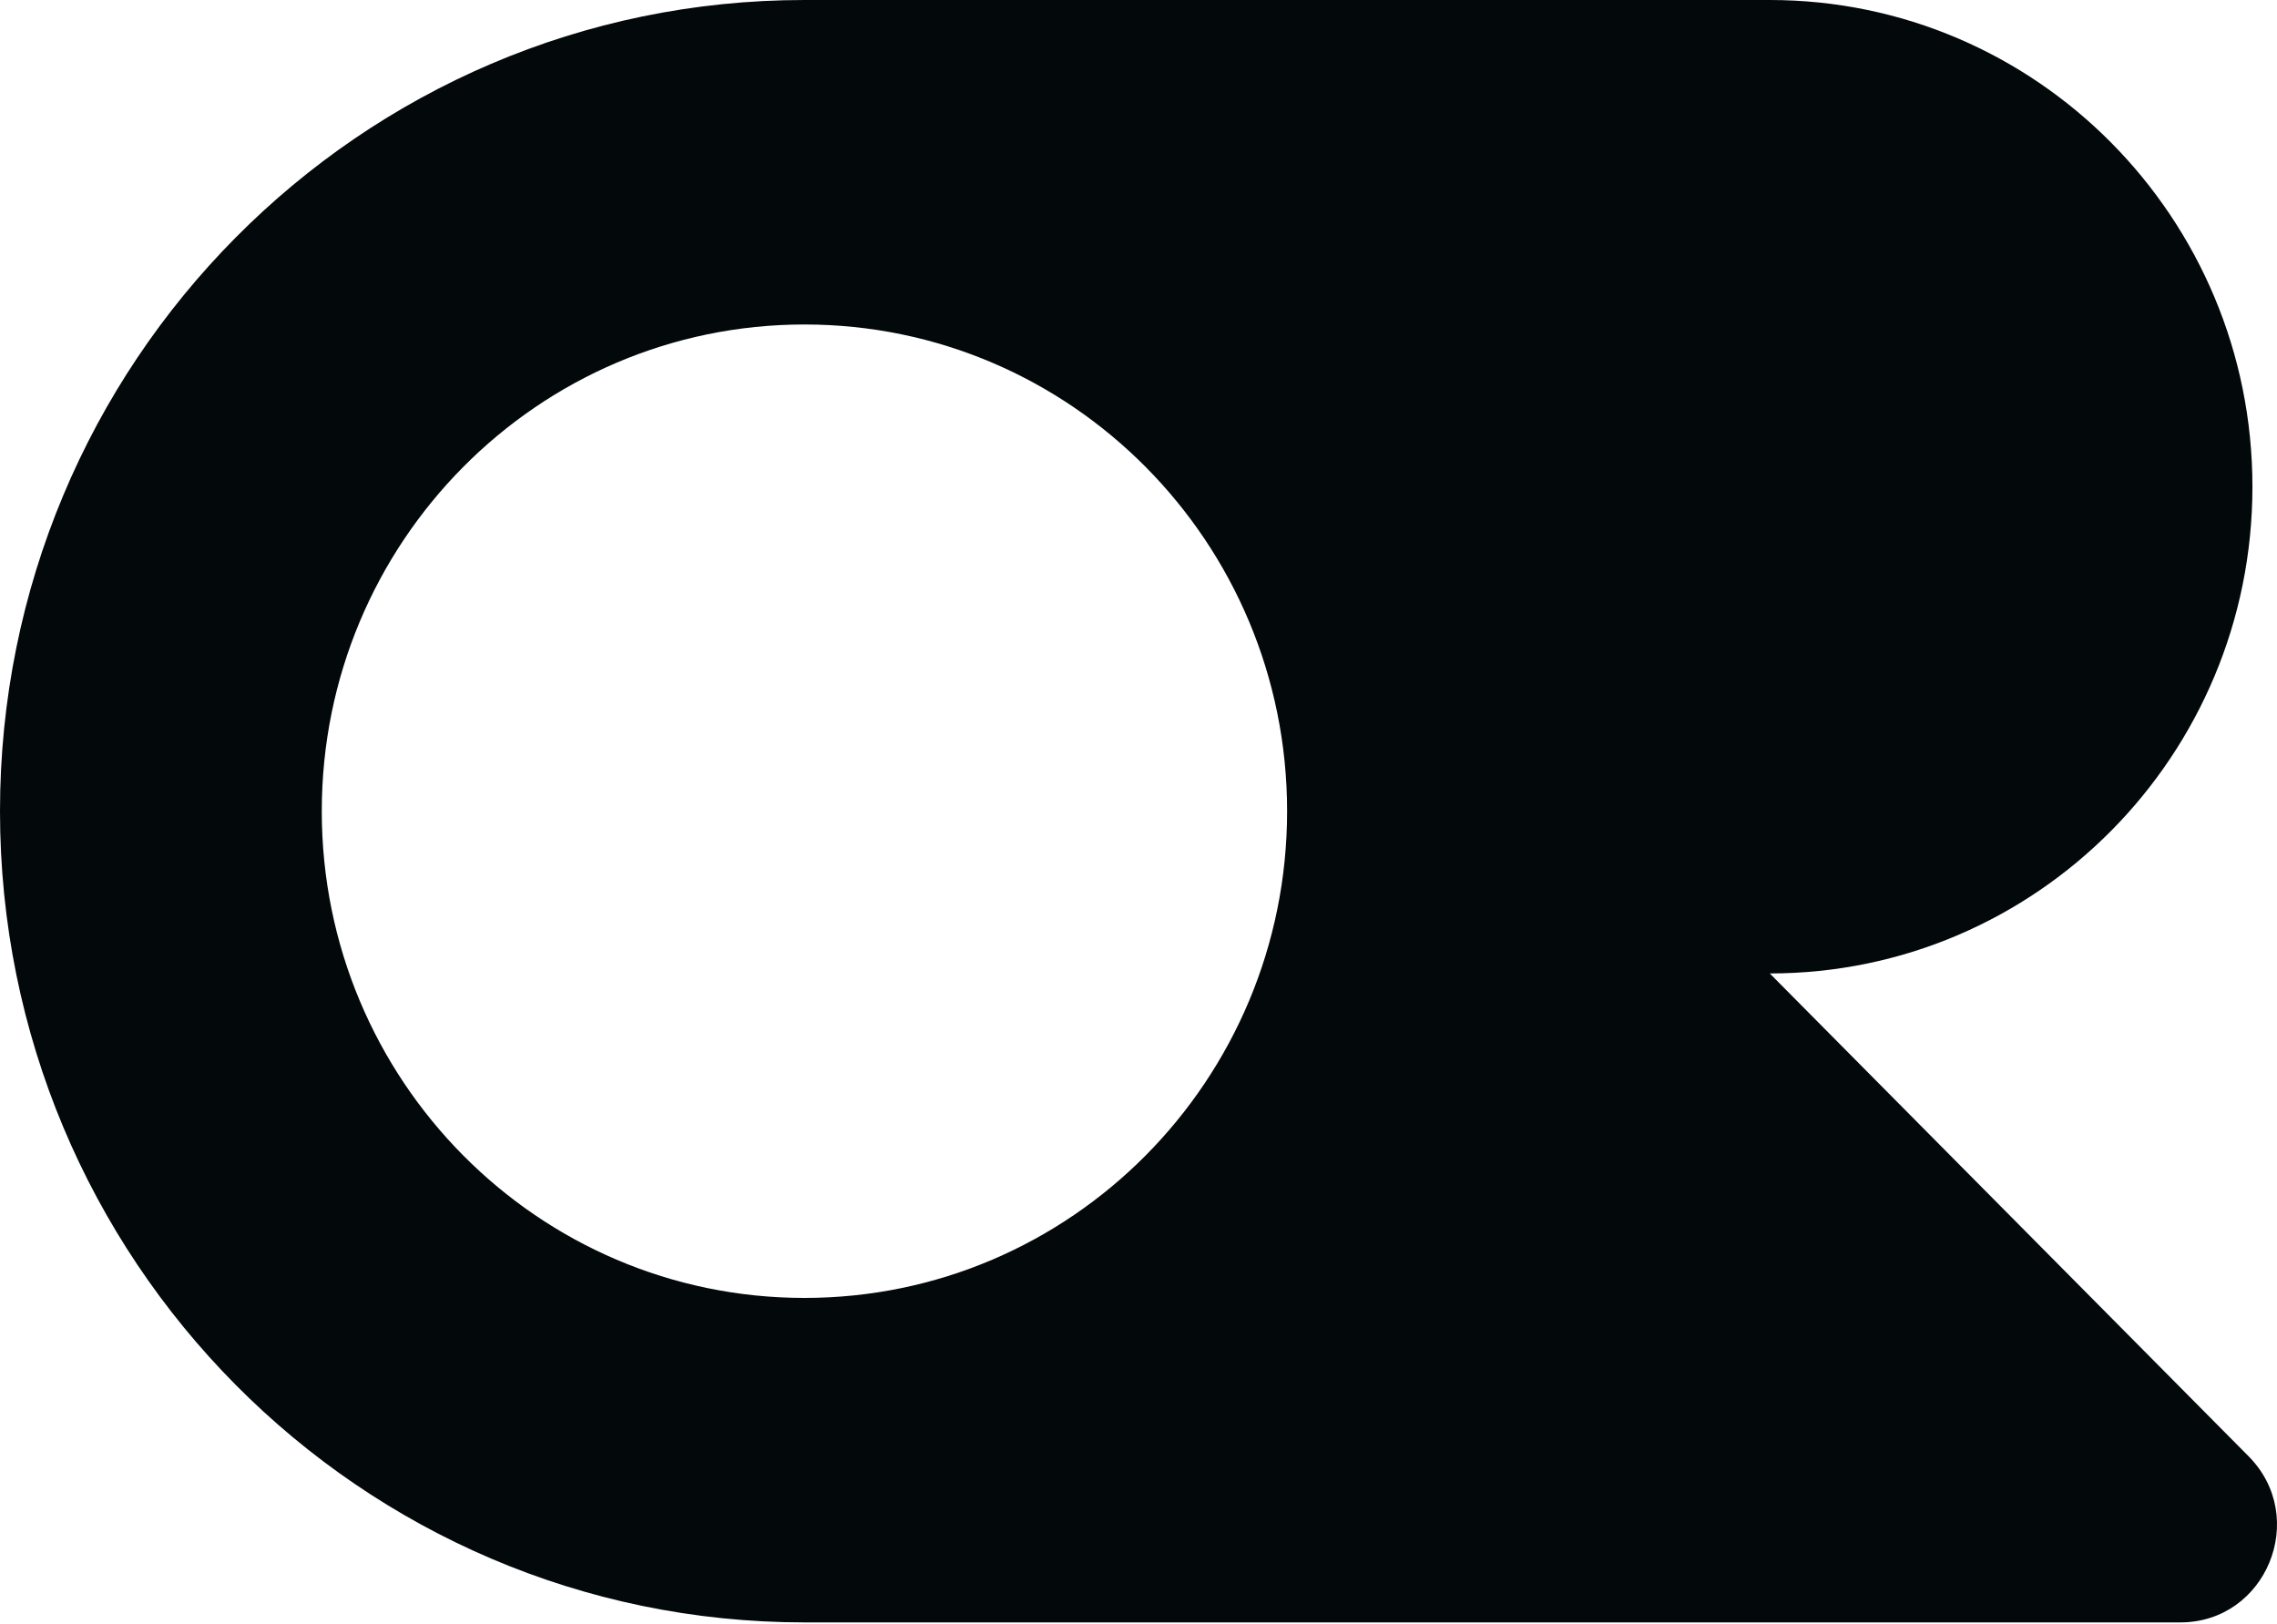
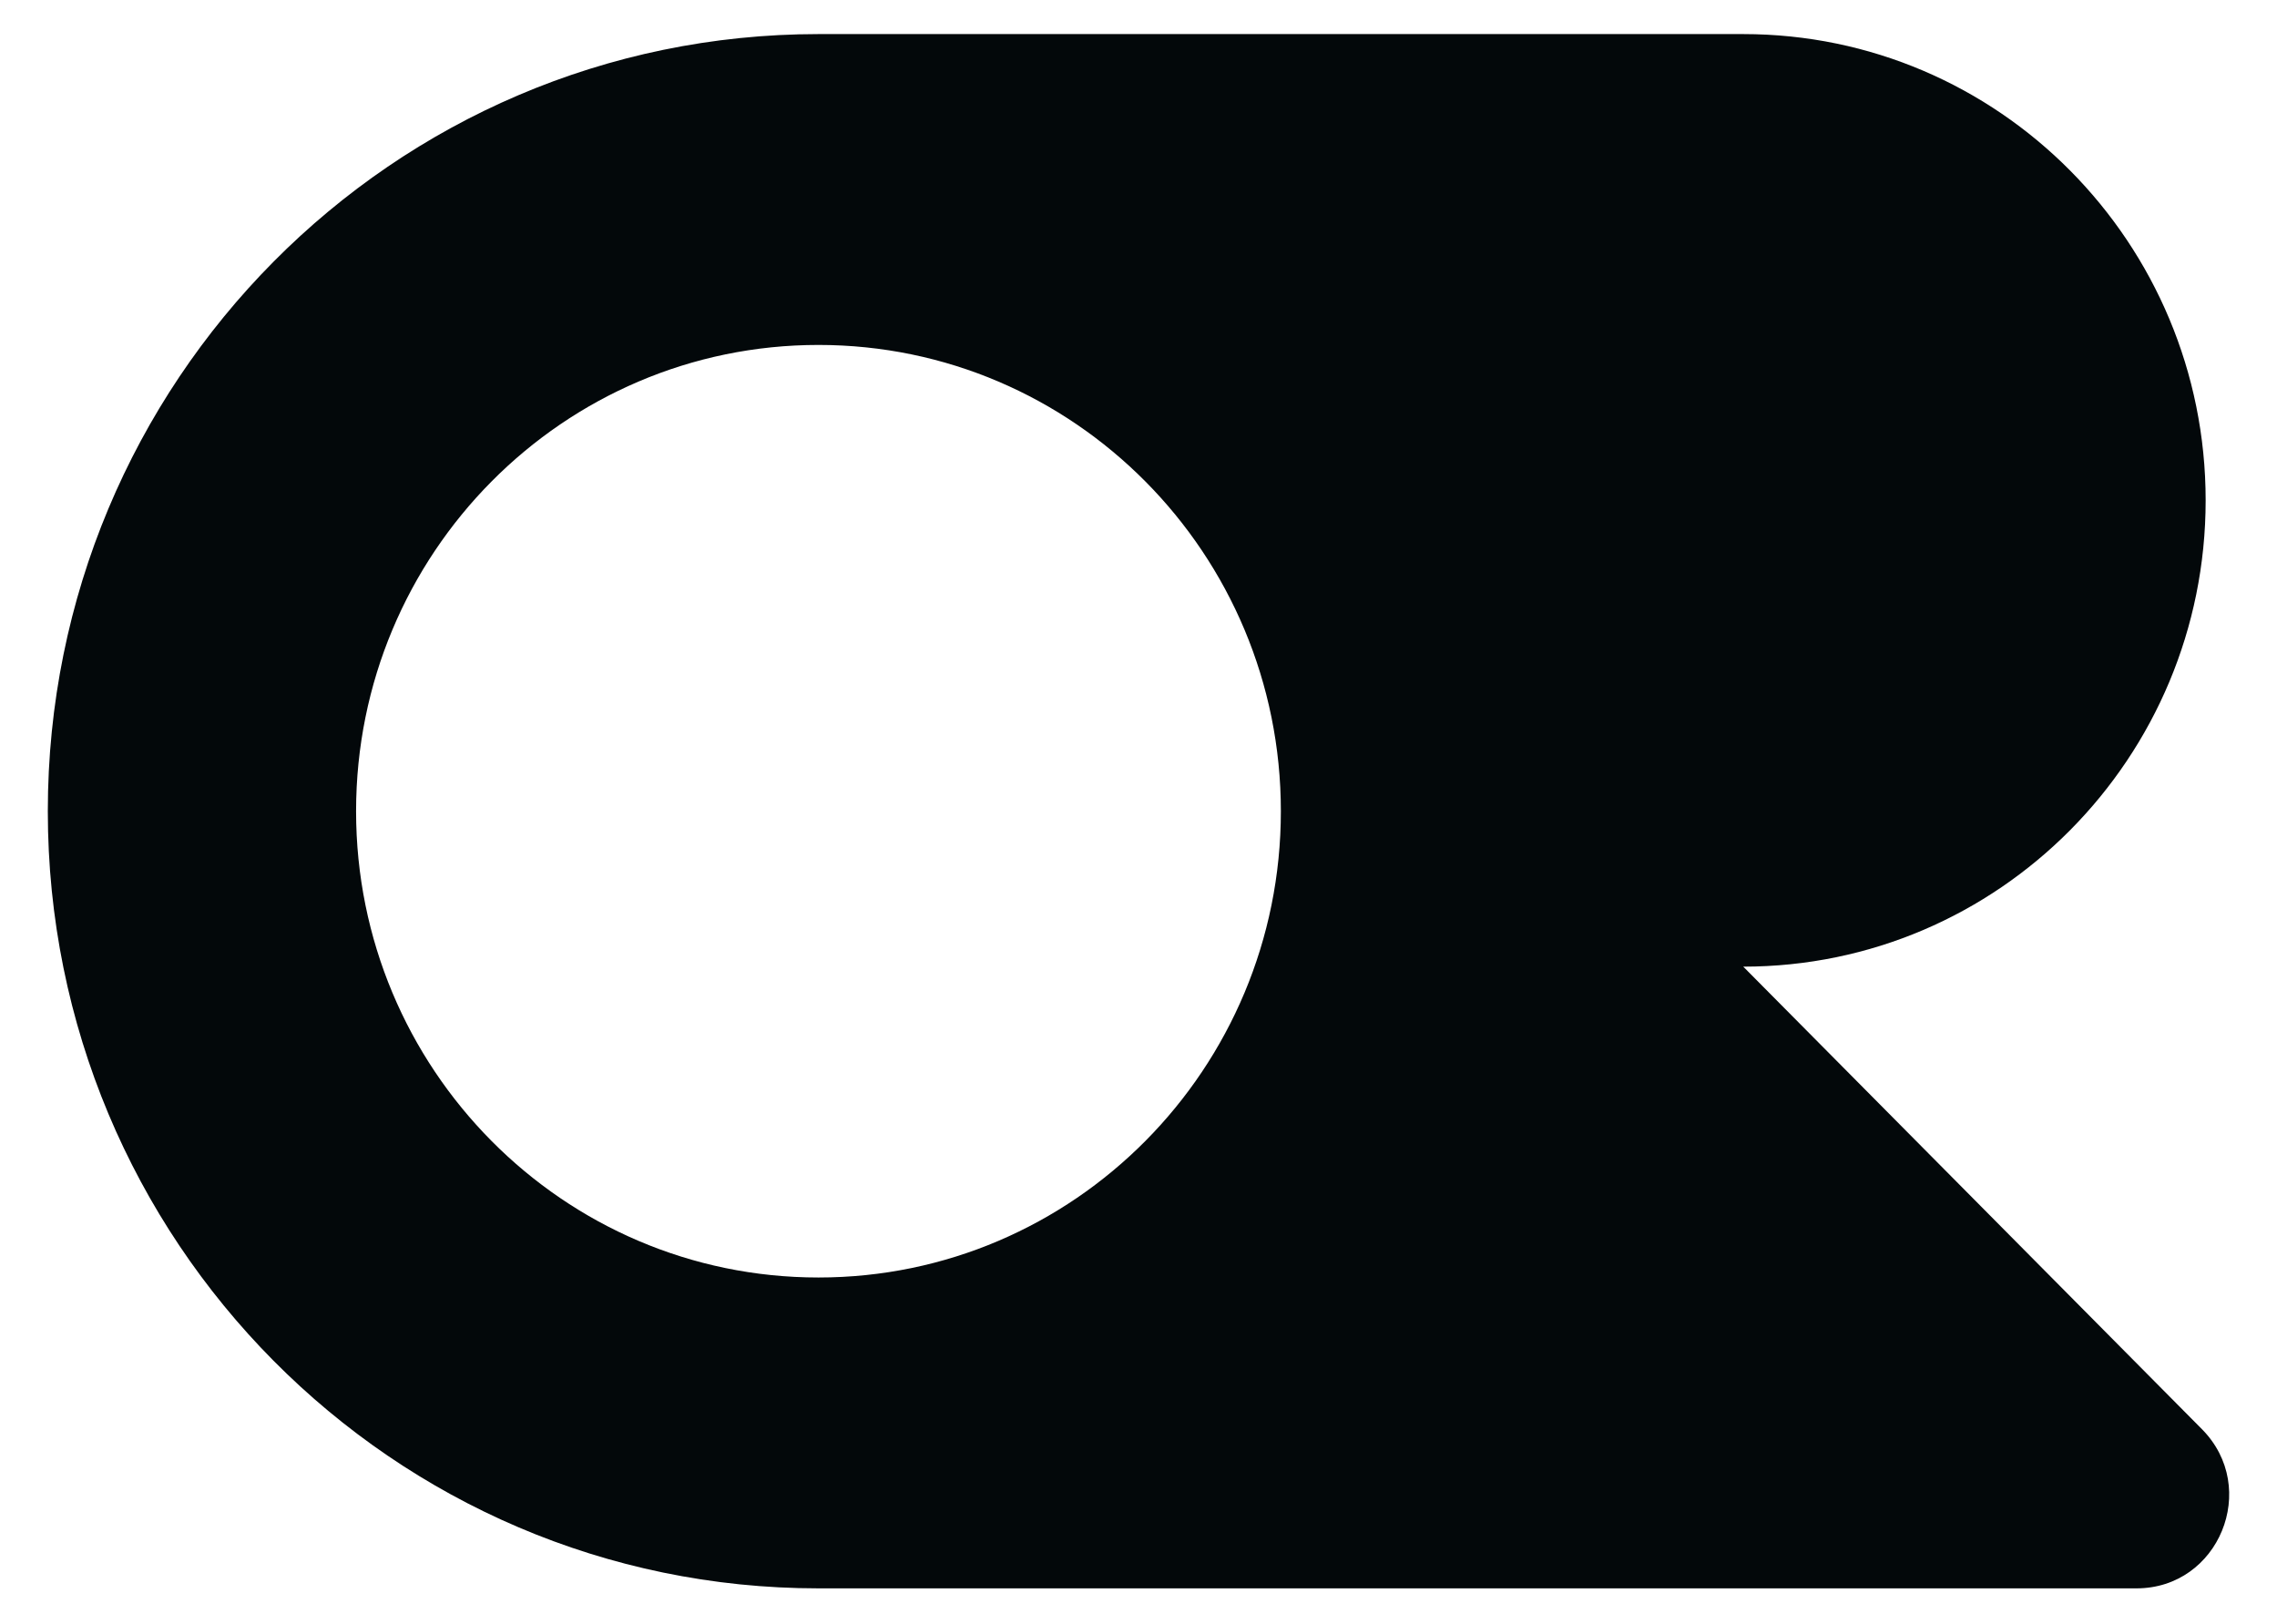
- <svg xmlns="http://www.w3.org/2000/svg" width="1024" height="730" viewBox="0 0 1024 730" fill="none">
+ <svg xmlns="http://www.w3.org/2000/svg" width="1024" height="730" viewBox="-16 -16 1056 762" fill="none">
  <path d="M795.893 0C915.776 0 1012.95 97.996 1012.95 218.88C1012.95 339.764 915.776 437.76 795.893 437.76L1011.2 654.869C1038.55 682.447 1019.18 729.6 980.504 729.6H361.77C161.97 729.6 0 566.273 0 364.8C0 163.327 161.97 0 361.77 0L795.893 0ZM361.77 145.92C241.89 145.92 144.708 243.916 144.708 364.8C144.708 485.684 241.89 583.68 361.77 583.68C481.649 583.68 578.831 485.684 578.831 364.8C578.831 243.916 481.649 145.92 361.77 145.92Z" fill="#03080A" />
</svg>
